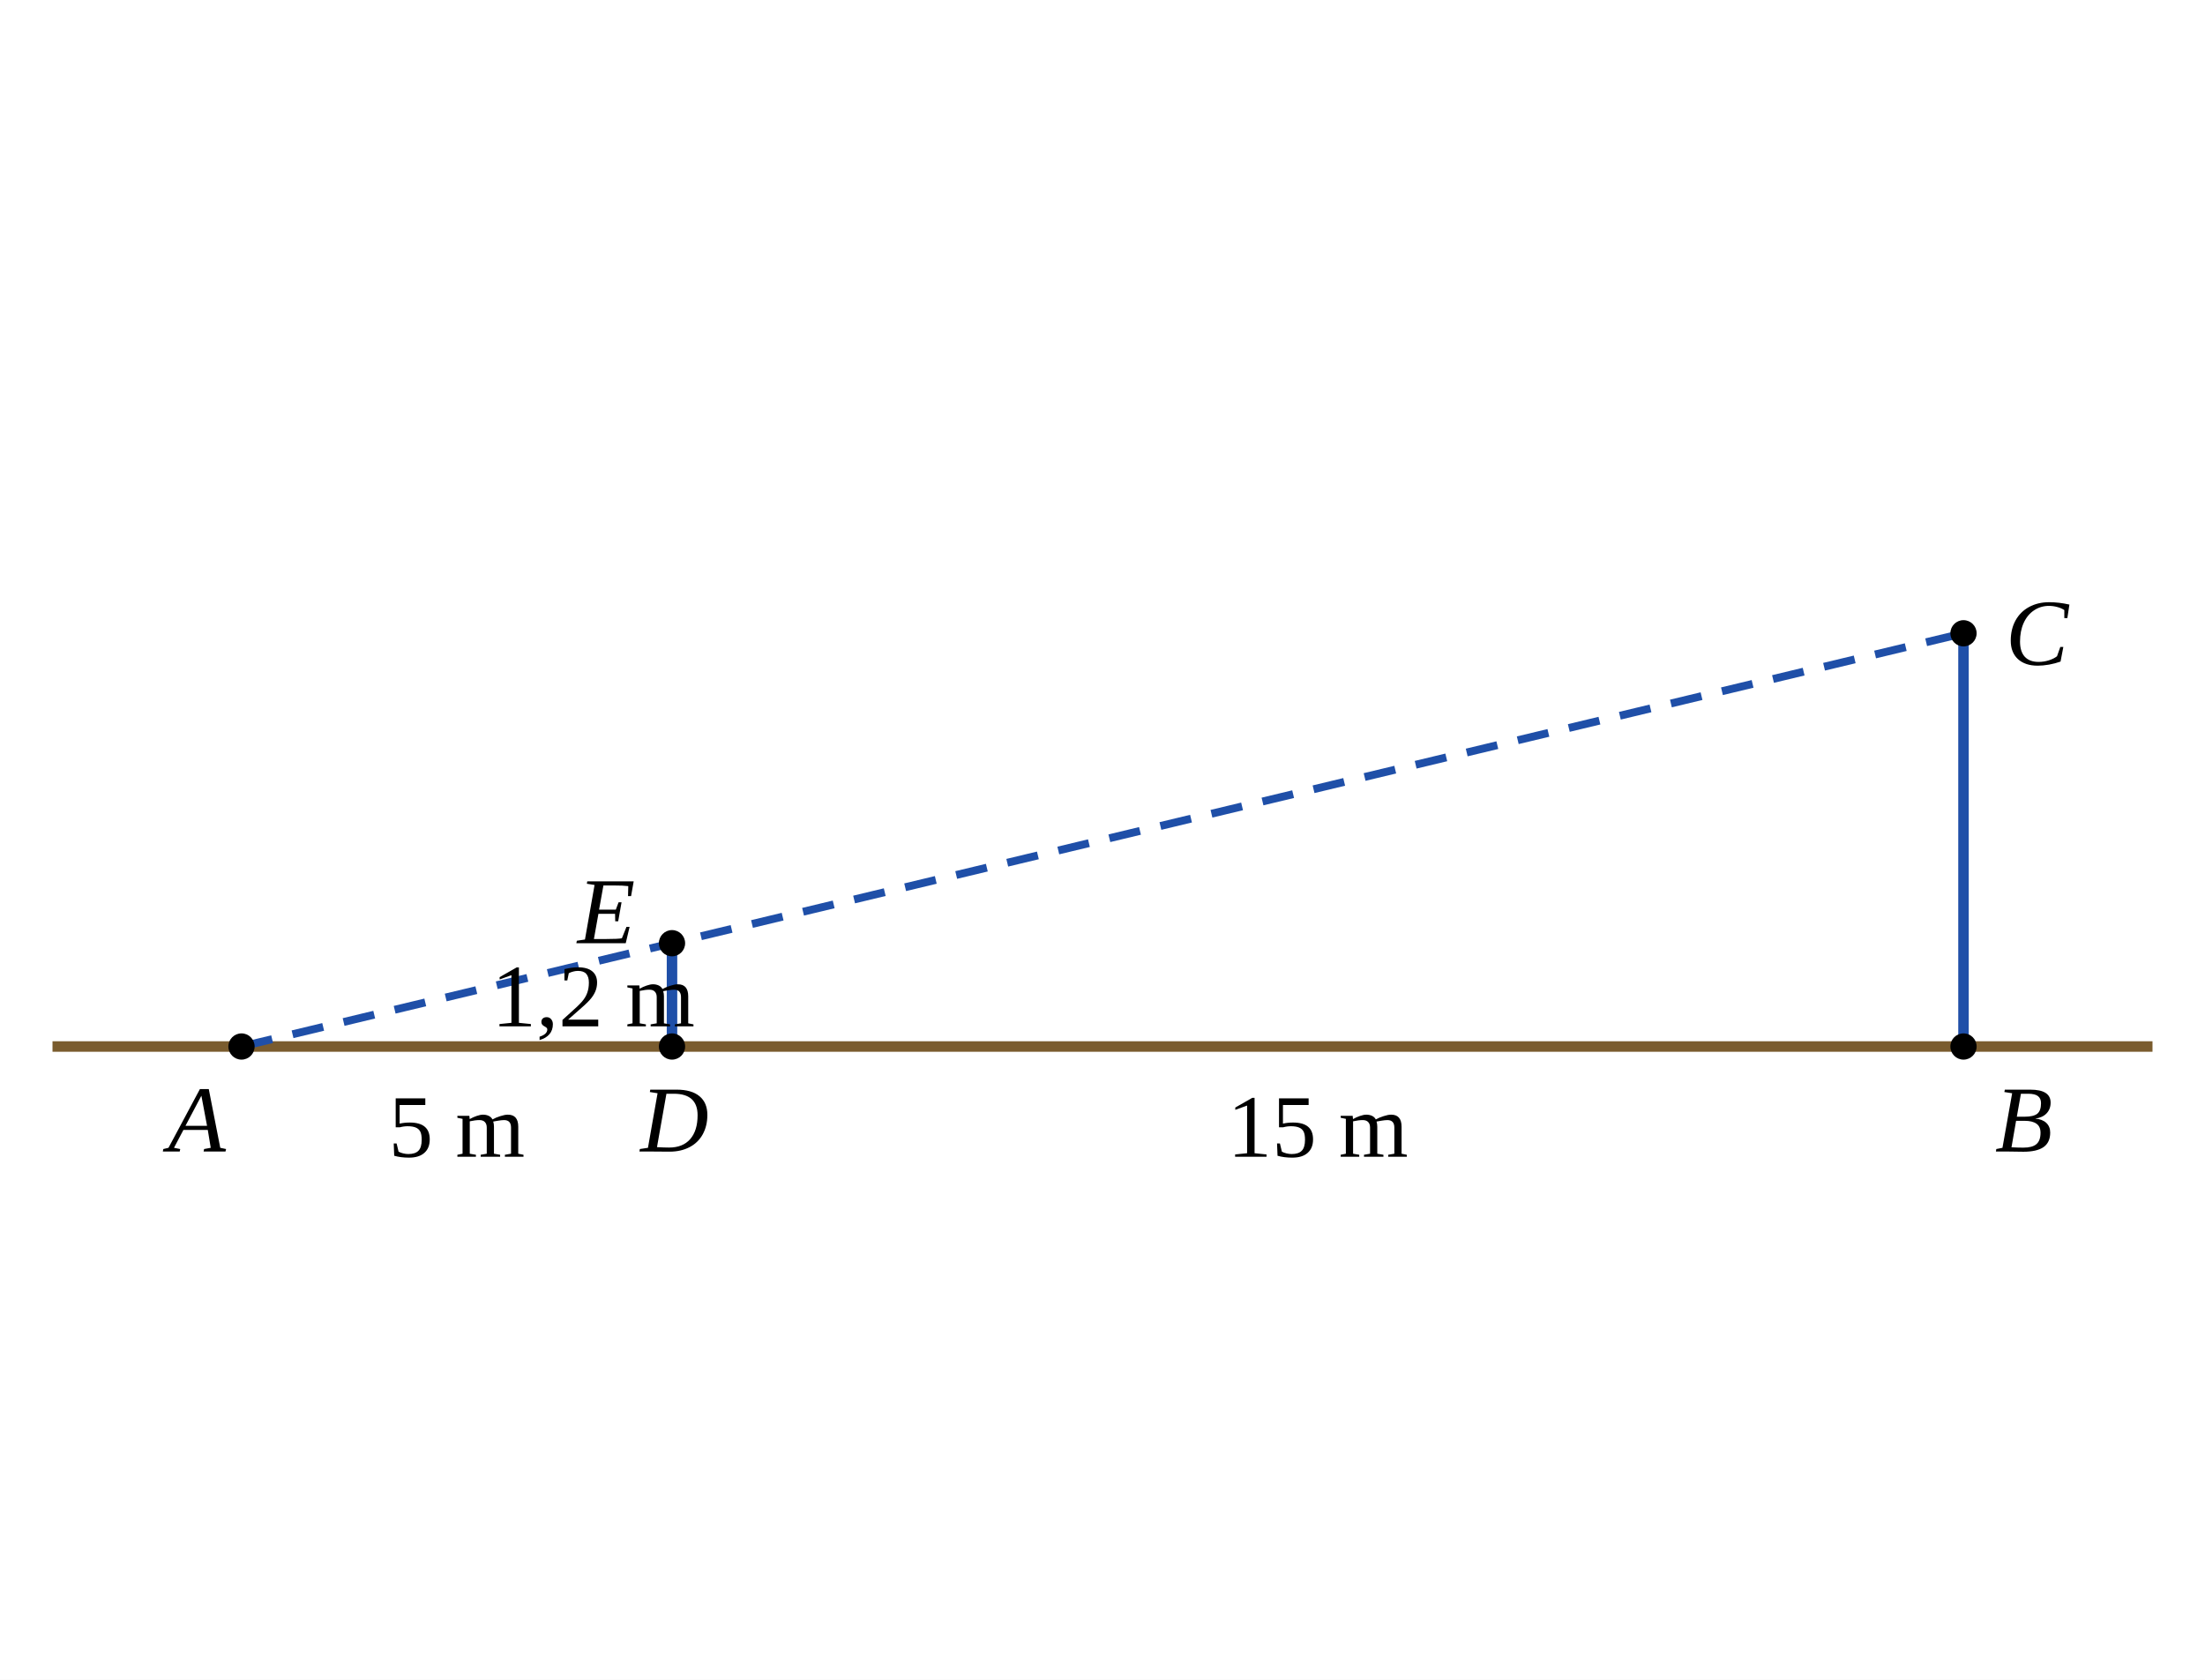
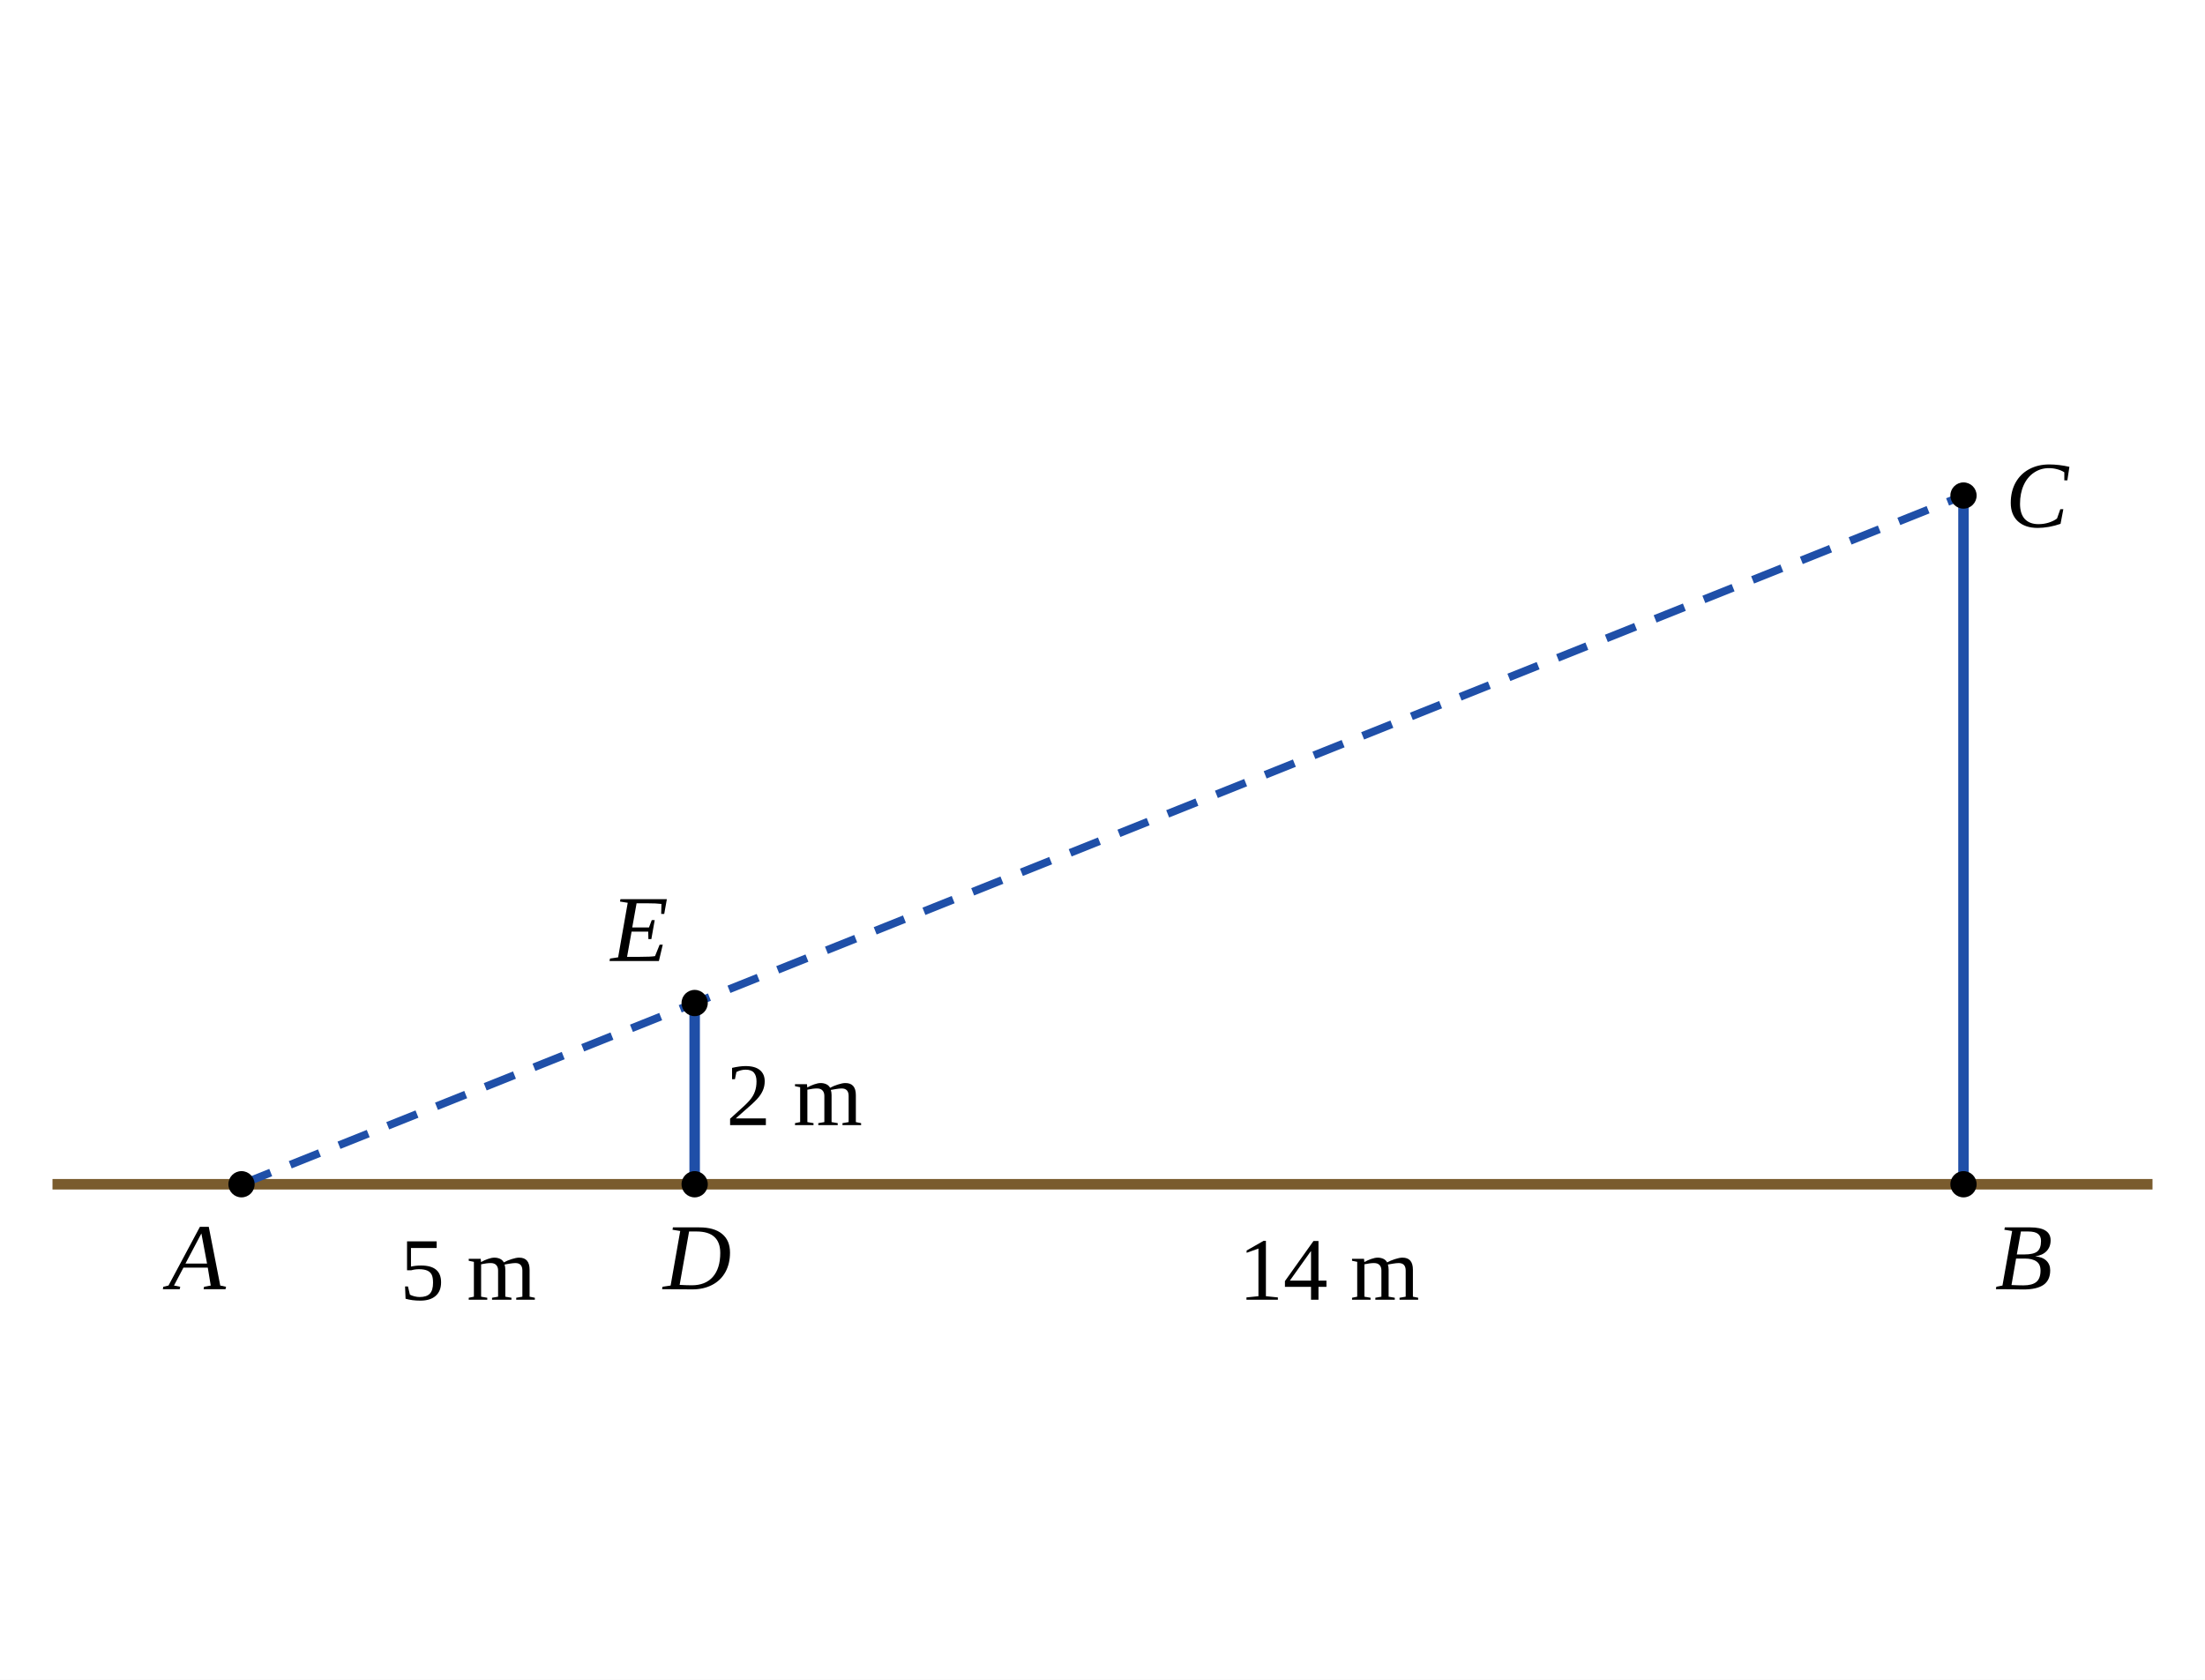
<svg xmlns="http://www.w3.org/2000/svg" viewBox="0 0 420 320" font-family="Times New Roman" font-size="18">
  <rect width="420" height="320" fill="#fff" />
-   <line x1="10" y1="199.36" x2="410" y2="199.36" stroke="#7a5c2e" stroke-width="2" />
-   <line x1="46" y1="199.36" x2="374" y2="120.64" stroke="#1f4fa8" stroke-width="1.5" stroke-dasharray="6,4" />
-   <line x1="128" y1="199.36" x2="128" y2="179.68" stroke="#1f4fa8" stroke-width="2" />
-   <line x1="374" y1="199.36" x2="374" y2="120.64" stroke="#1f4fa8" stroke-width="2" />
-   <text x="87" y="220.36" text-anchor="middle" font-size="17">5 m</text>
-   <text x="251" y="220.36" text-anchor="middle" font-size="17">15 m</text>
-   <text x="113" y="195.52" text-anchor="middle" font-size="17">1,2 m</text>
-   <circle cx="46" cy="199.36" r="2.5" fill="#000" />
-   <text x="32" y="219.36" font-style="italic">A</text>
-   <circle cx="128" cy="199.36" r="2.5" fill="#000" />
-   <text x="122" y="219.36" font-style="italic">D</text>
-   <circle cx="374" cy="199.36" r="2.5" fill="#000" />
-   <text x="380" y="219.36" font-style="italic">B</text>
-   <circle cx="128" cy="179.68" r="2.5" fill="#000" />
-   <text x="110" y="179.68" font-style="italic">E</text>
-   <circle cx="374" cy="120.64" r="2.5" fill="#000" />
-   <text x="382" y="126.64" font-style="italic">C</text>
+   <line x1="10" y1="225.6" x2="410" y2="225.6" stroke="#7a5c2e" stroke-width="2" />
+   <line x1="46" y1="225.6" x2="374" y2="94.4" stroke="#1f4fa8" stroke-width="1.5" stroke-dasharray="6,4" />
+   <line x1="132.316" y1="225.6" x2="132.316" y2="191.074" stroke="#1f4fa8" stroke-width="2" />
+   <line x1="374" y1="225.6" x2="374" y2="94.4" stroke="#1f4fa8" stroke-width="2" />
+   <text x="89.158" y="247.6" text-anchor="middle" font-size="17">5 m</text>
+   <text x="253.158" y="247.6" text-anchor="middle" font-size="17">14 m</text>
+   <text x="138.316" y="214.337" font-size="17">2 m</text>
+   <circle cx="46" cy="225.6" r="2.5" fill="#000" />
+   <text x="32" y="245.6" font-style="italic">A</text>
+   <circle cx="132.316" cy="225.6" r="2.5" fill="#000" />
+   <text x="126.316" y="245.6" font-style="italic">D</text>
+   <circle cx="374" cy="225.6" r="2.5" fill="#000" />
+   <text x="380" y="245.6" font-style="italic">B</text>
+   <circle cx="132.316" cy="191.074" r="2.5" fill="#000" />
+   <text x="116.316" y="183.074" font-style="italic">E</text>
+   <circle cx="374" cy="94.4" r="2.5" fill="#000" />
+   <text x="382" y="100.4" font-style="italic">C</text>
</svg>
